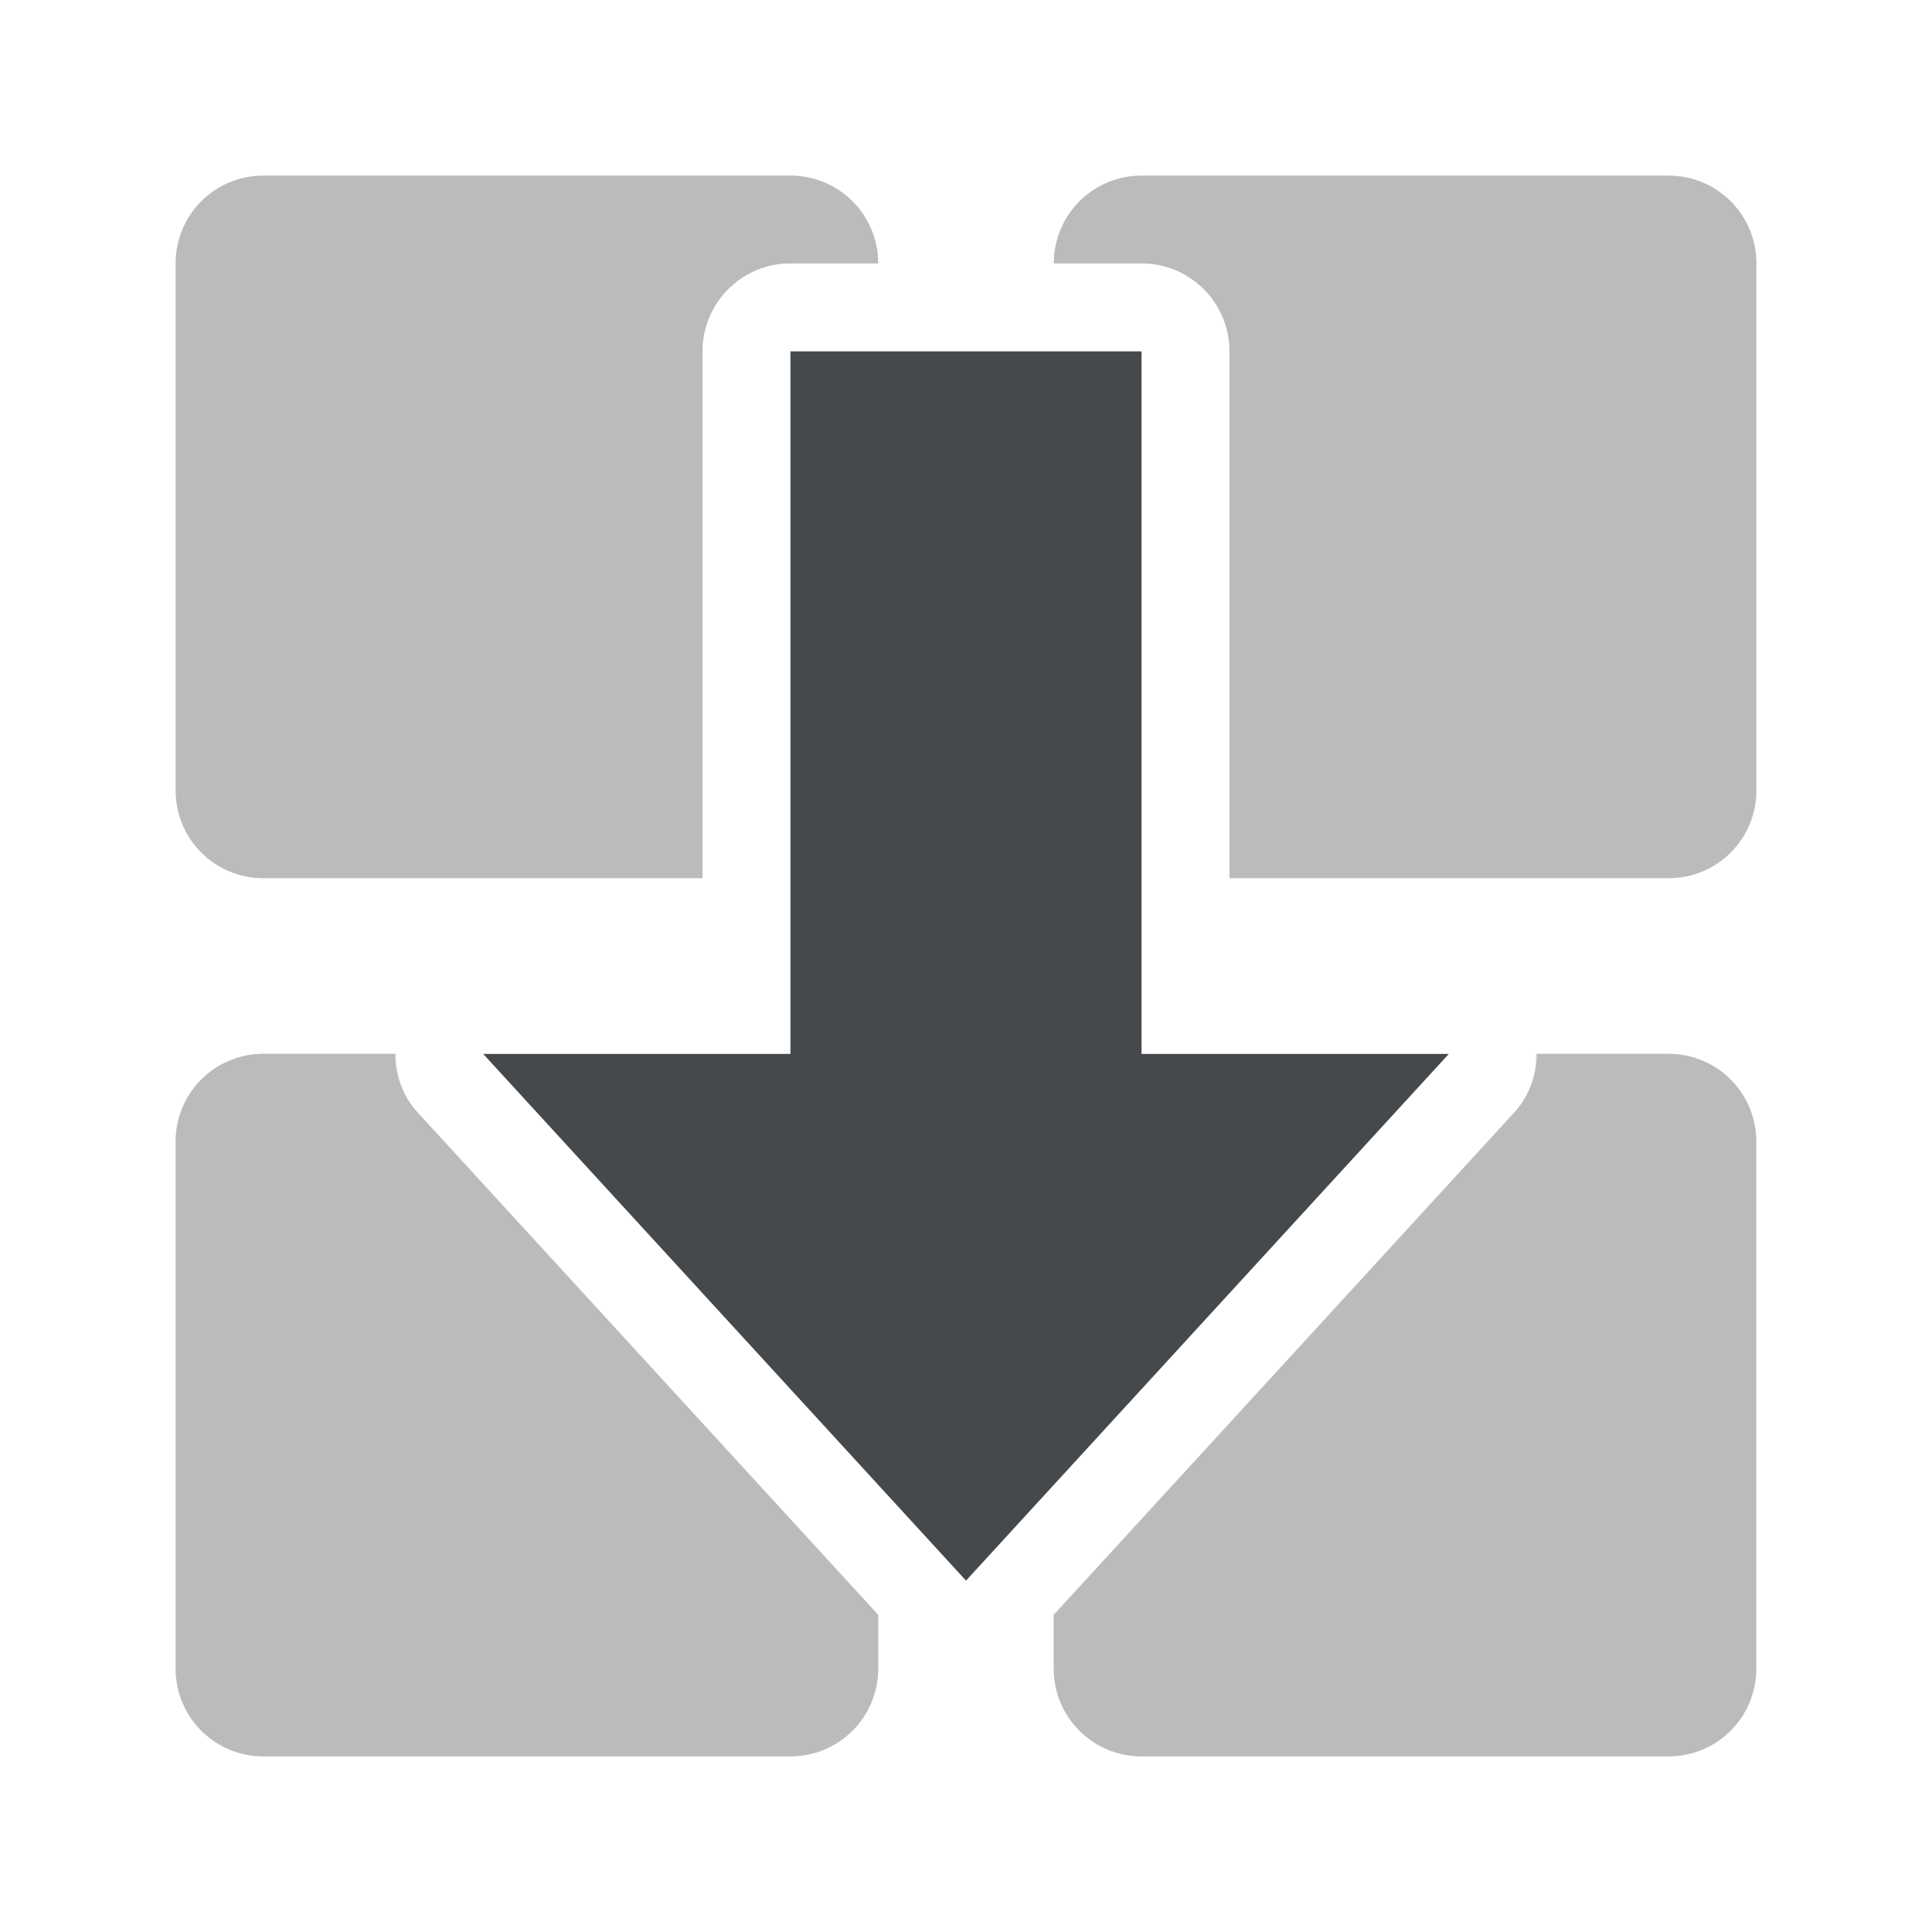
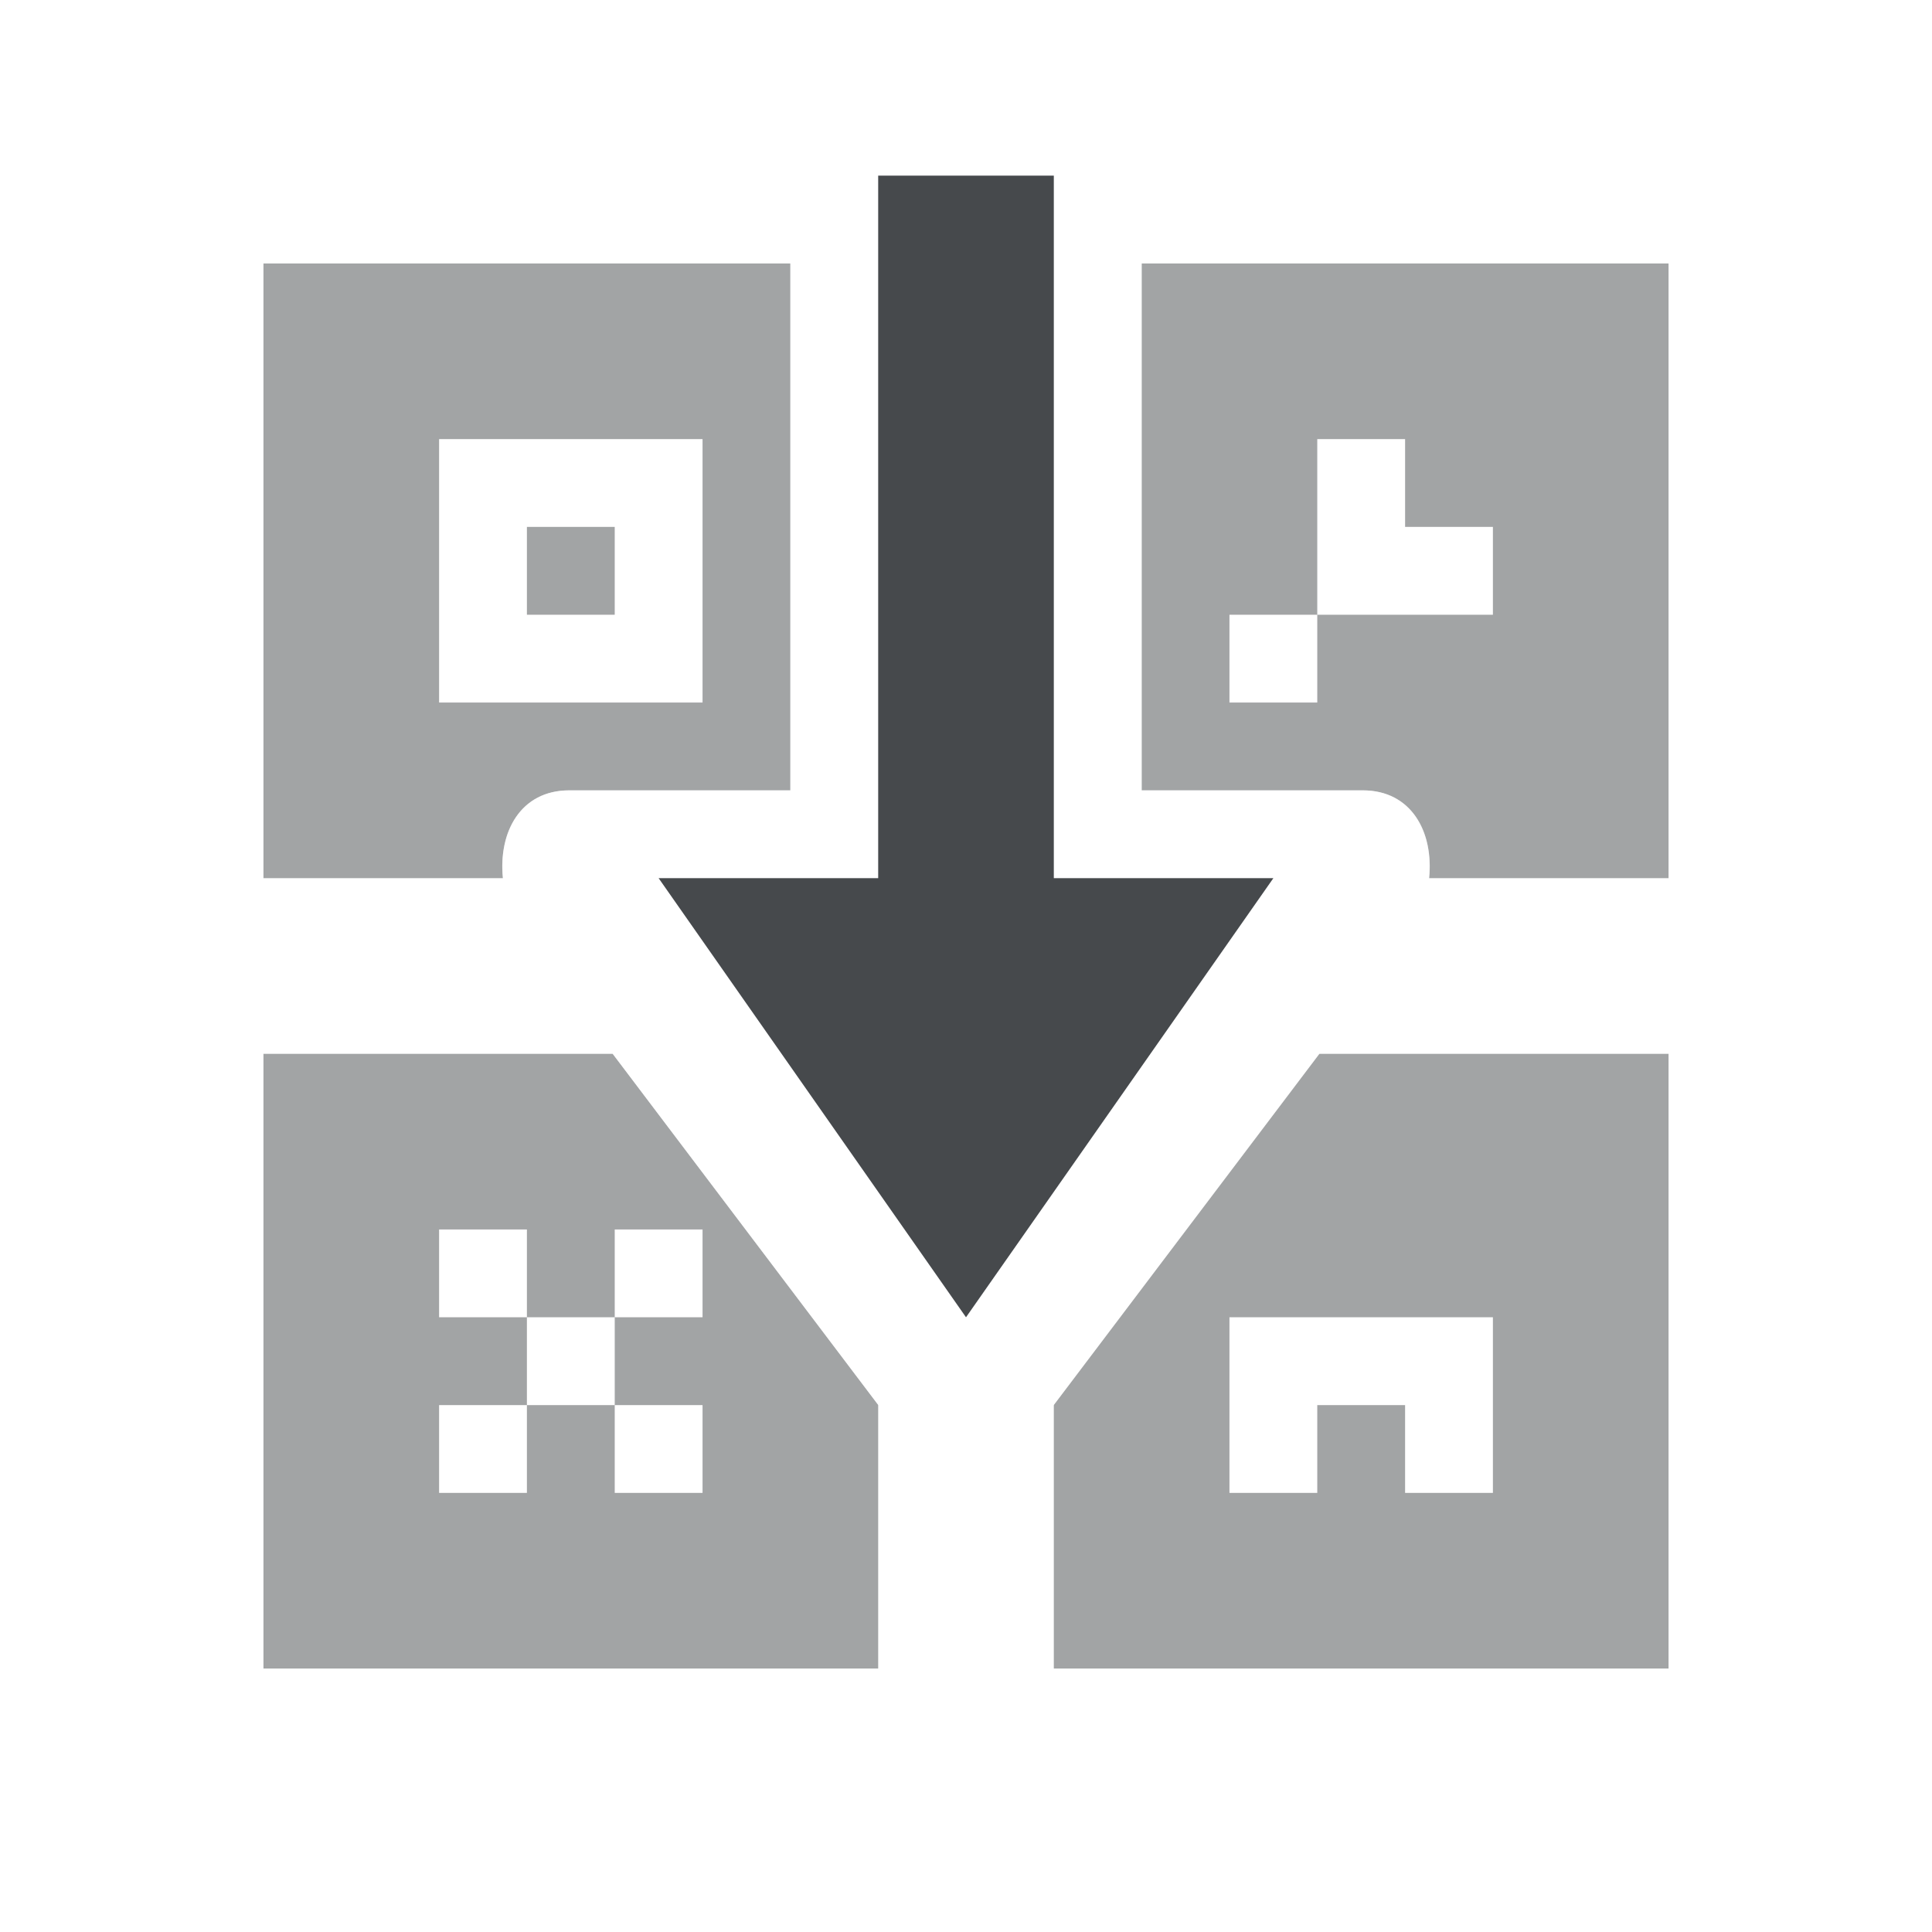
<svg xmlns="http://www.w3.org/2000/svg" id="c" width="22" height="22" version="1.1">
  <defs id="a">
    <style id="current-color-scheme" type="text/css">.ColorScheme-Text {color:#090d11;}.ColorScheme-Background{color:#ffffff;}</style>
  </defs>
-   <path id="d" class="ColorScheme-Text" d="m3 2c-0.554 0-1 0.446-1 1v6c0 0.554 0.446 1 1 1h5v-6c6e-5 -0.552 0.448-1 1-1h1c0-0.554-0.446-1-1-1h-6zm10 0c-0.554 0-1 0.446-1 1h1c0.552 6e-5 1 0.448 1 1v6h5c0.554 0 1-0.446 1-1v-6c0-0.554-0.446-1-1-1h-6zm-10 10c-0.554 0-1 0.446-1 1v6c0 0.554 0.446 1 1 1h6c0.554 0 1-0.446 1-1v-0.613l-5.268-5.746c-0.163-0.195-0.226-0.42-0.225-0.641h-1.508zm14.492 0c0.001 0.22-0.062 0.445-0.225 0.641l-5.268 5.746v0.613c0 0.554 0.446 1 1 1h6c0.554 0 1-0.446 1-1v-6c0-0.554-0.446-1-1-1h-1.508z" style="fill-opacity:.75;fill:currentColor;opacity:.5" />
-   <path id="b" class="ColorScheme-Background" d="m3 2c-0.554 0-1 0.446-1 1v6c0 0.554 0.446 1 1 1h5v-6c6e-5 -0.552 0.448-1 1-1h1c0-0.554-0.446-1-1-1h-6zm10 0c-0.554 0-1 0.446-1 1h1c0.552 6e-5 1 0.448 1 1v6h5c0.554 0 1-0.446 1-1v-6c0-0.554-0.446-1-1-1h-6zm-10 10c-0.554 0-1 0.446-1 1v6c0 0.554 0.446 1 1 1h6c0.554 0 1-0.446 1-1v-0.613l-5.268-5.746c-0.163-0.195-0.226-0.42-0.225-0.641h-1.508zm14.492 0c0.001 0.22-0.062 0.445-0.225 0.641l-5.268 5.746v0.613c0 0.554 0.446 1 1 1h6c0.554 0 1-0.446 1-1v-6c0-0.554-0.446-1-1-1h-1.508z" style="fill-opacity:.5;fill:currentColor;opacity:.5" />
-   <path id="e" class="ColorScheme-Text" d="m9 4v8h-3.5l5.5 6 5.5-6h-3.5v-8z" style="fill-opacity:.75;fill:currentColor" />
-   <path id="f" class="ColorScheme-Background" d="m9 3c-0.552 5.52e-5 -1 0.448-1 1v7h-2.5c-0.848 4.31e-4 -1.311 0.989-0.768 1.641l5.5 6c0.4 0.479 1.135 0.479 1.535 0l5.5-6c0.543-0.651 0.08-1.64-0.768-1.641h-2.5v-7c-5.5e-5 -0.552-0.448-1-1-1h-4zm0 1h4v8h3.5l-5.5 6-5.5-6h3.5z" style="fill-opacity:.5;fill:currentColor" />
+   <path class="ColorScheme-Background" d="m2 2v8h1v-7h6v-1zm1 8v2h2v-2zm0 2h-1v8h8v-1h-7zm7 7h2v-2h-2zm2 0v1h8v-8h-1v7zm7-7v-2h-2v2zm0-2h1v-8h-7v1h6z" style="fill-opacity:.5;fill:currentColor;opacity:.5" />
+   <path class="ColorScheme-Text" d="m3 3v7h2.727c-0.053-0.531 0.205-1 0.754-1h2.519v-6zm10 0v6h2.519c0.549 2.16e-4 0.807 0.469 0.754 1h2.727v-7zm-8 2h3v3h-3zm10 0h1v1h1v1h-2v1h-1v-1h1zm-9 1v1h1v-1zm-3 6v7h7v-3.002l-3.023-3.998zm12.023 0-3.023 3.998v3.002h7v-7zm-10.023 2h1v1h1v-1h1v1h-1v1h1v1h-1v-1h-1v1h-1v-1h1v-1h-1zm9 1h3v2h-1v-1h-1v1h-1z" style="fill-opacity:.75;fill:currentColor;opacity:.5" />
+   <path class="ColorScheme-Background" d="m9 1v8h-2.519c-0.891 3.49e-4 -1.019 1.233-0.287 1.965l3.984 5.268c0.454 0.454 1.191 0.454 1.645 0l3.984-5.268c0.731-0.732 0.604-1.964-0.287-1.965h-2.519v-8h-1v9h2.5l-3.5 5-3.5-5h2.5v-9z" style="fill-opacity:.5;fill:currentColor" />
+   <path class="ColorScheme-Text" d="m10 2v8h-2.5l3.5 5 3.5-5h-2.5v-8z" style="fill-opacity:.75;fill:currentColor" />
</svg>
